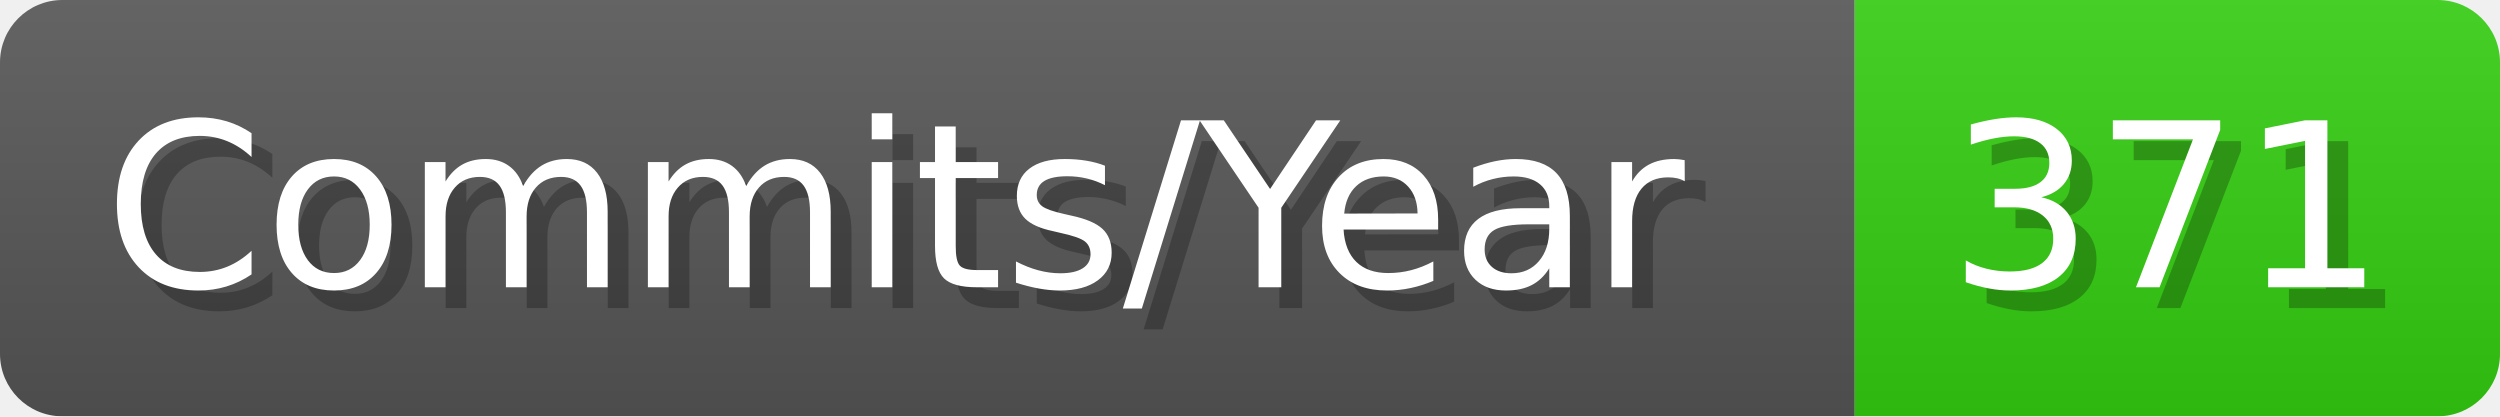
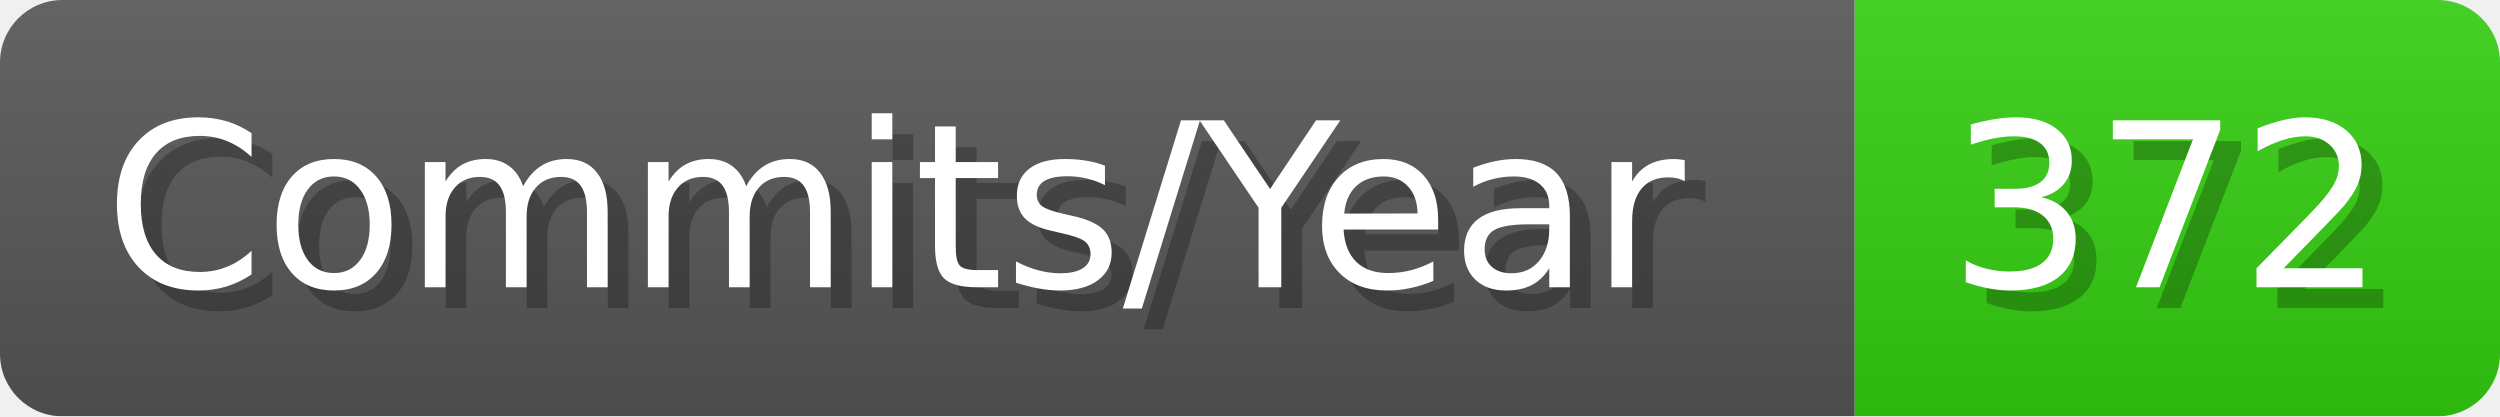
- <svg xmlns="http://www.w3.org/2000/svg" width="120.1" height="20" viewBox="0 0 1201 200" role="img" aria-label="Commits/Year: 371">
+ <svg xmlns="http://www.w3.org/2000/svg" width="120.1" height="20" viewBox="0 0 1201 200" role="img" aria-label="Commits/Year: 372">
  <linearGradient id="aUPdi" x2="0" y2="100%">
    <stop offset="0" stop-opacity=".1" stop-color="#EEE" />
    <stop offset="1" stop-opacity=".1" />
  </linearGradient>
  <mask id="WfAiQ">
    <rect width="1201" height="200" rx="30" fill="#FFF" />
  </mask>
  <g mask="url(#WfAiQ)">
    <rect width="891" height="200" fill="#555" />
    <rect width="310" height="200" fill="#3C1" x="891" />
    <rect width="1201" height="200" fill="url(#aUPdi)" />
  </g>
  <g aria-hidden="true" fill="#fff" text-anchor="start" font-family="Verdana,DejaVu Sans,sans-serif" font-size="110">
    <text x="60" y="148" textLength="791" fill="#000" opacity="0.25">Commits/Year</text>
    <text x="50" y="138" textLength="791">Commits/Year</text>
-     <text x="946" y="148" textLength="210" fill="#000" opacity="0.25">371</text>
-     <text x="936" y="138" textLength="210">371</text>
+     <text x="946" y="148" textLength="210" fill="#000" opacity="0.25">372</text>
+     <text x="936" y="138" textLength="210">372</text>
  </g>
</svg>
